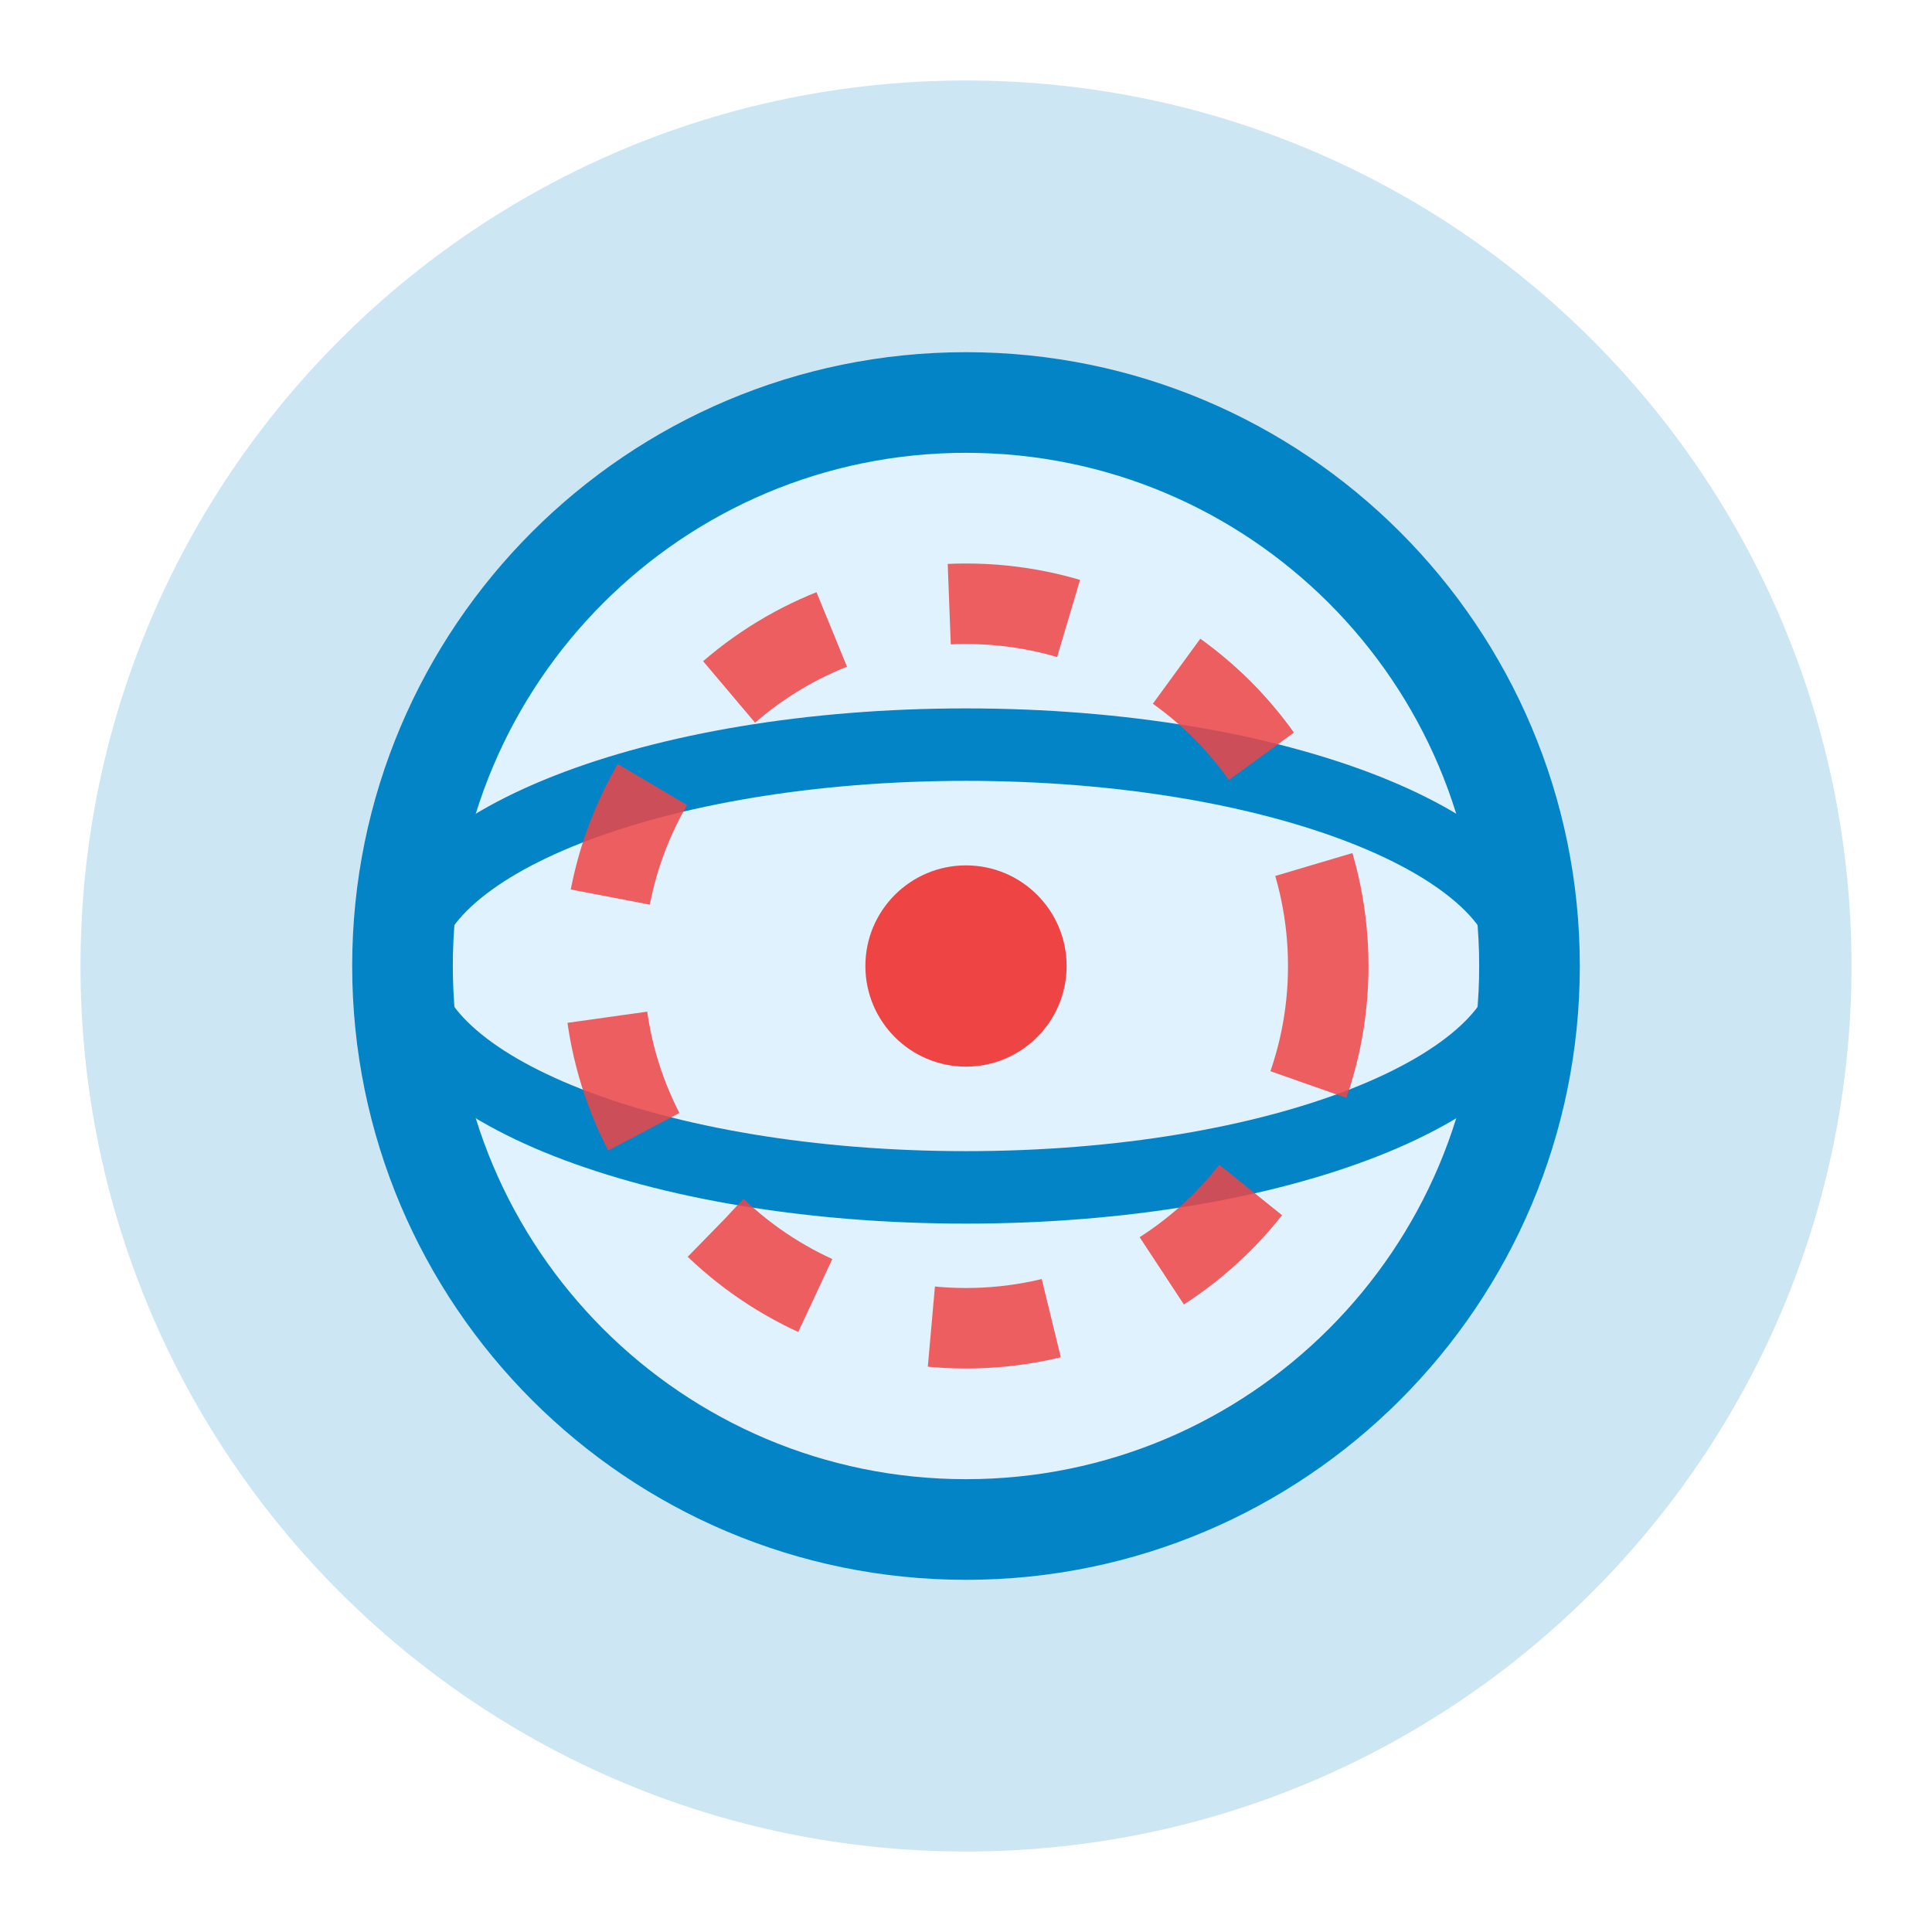
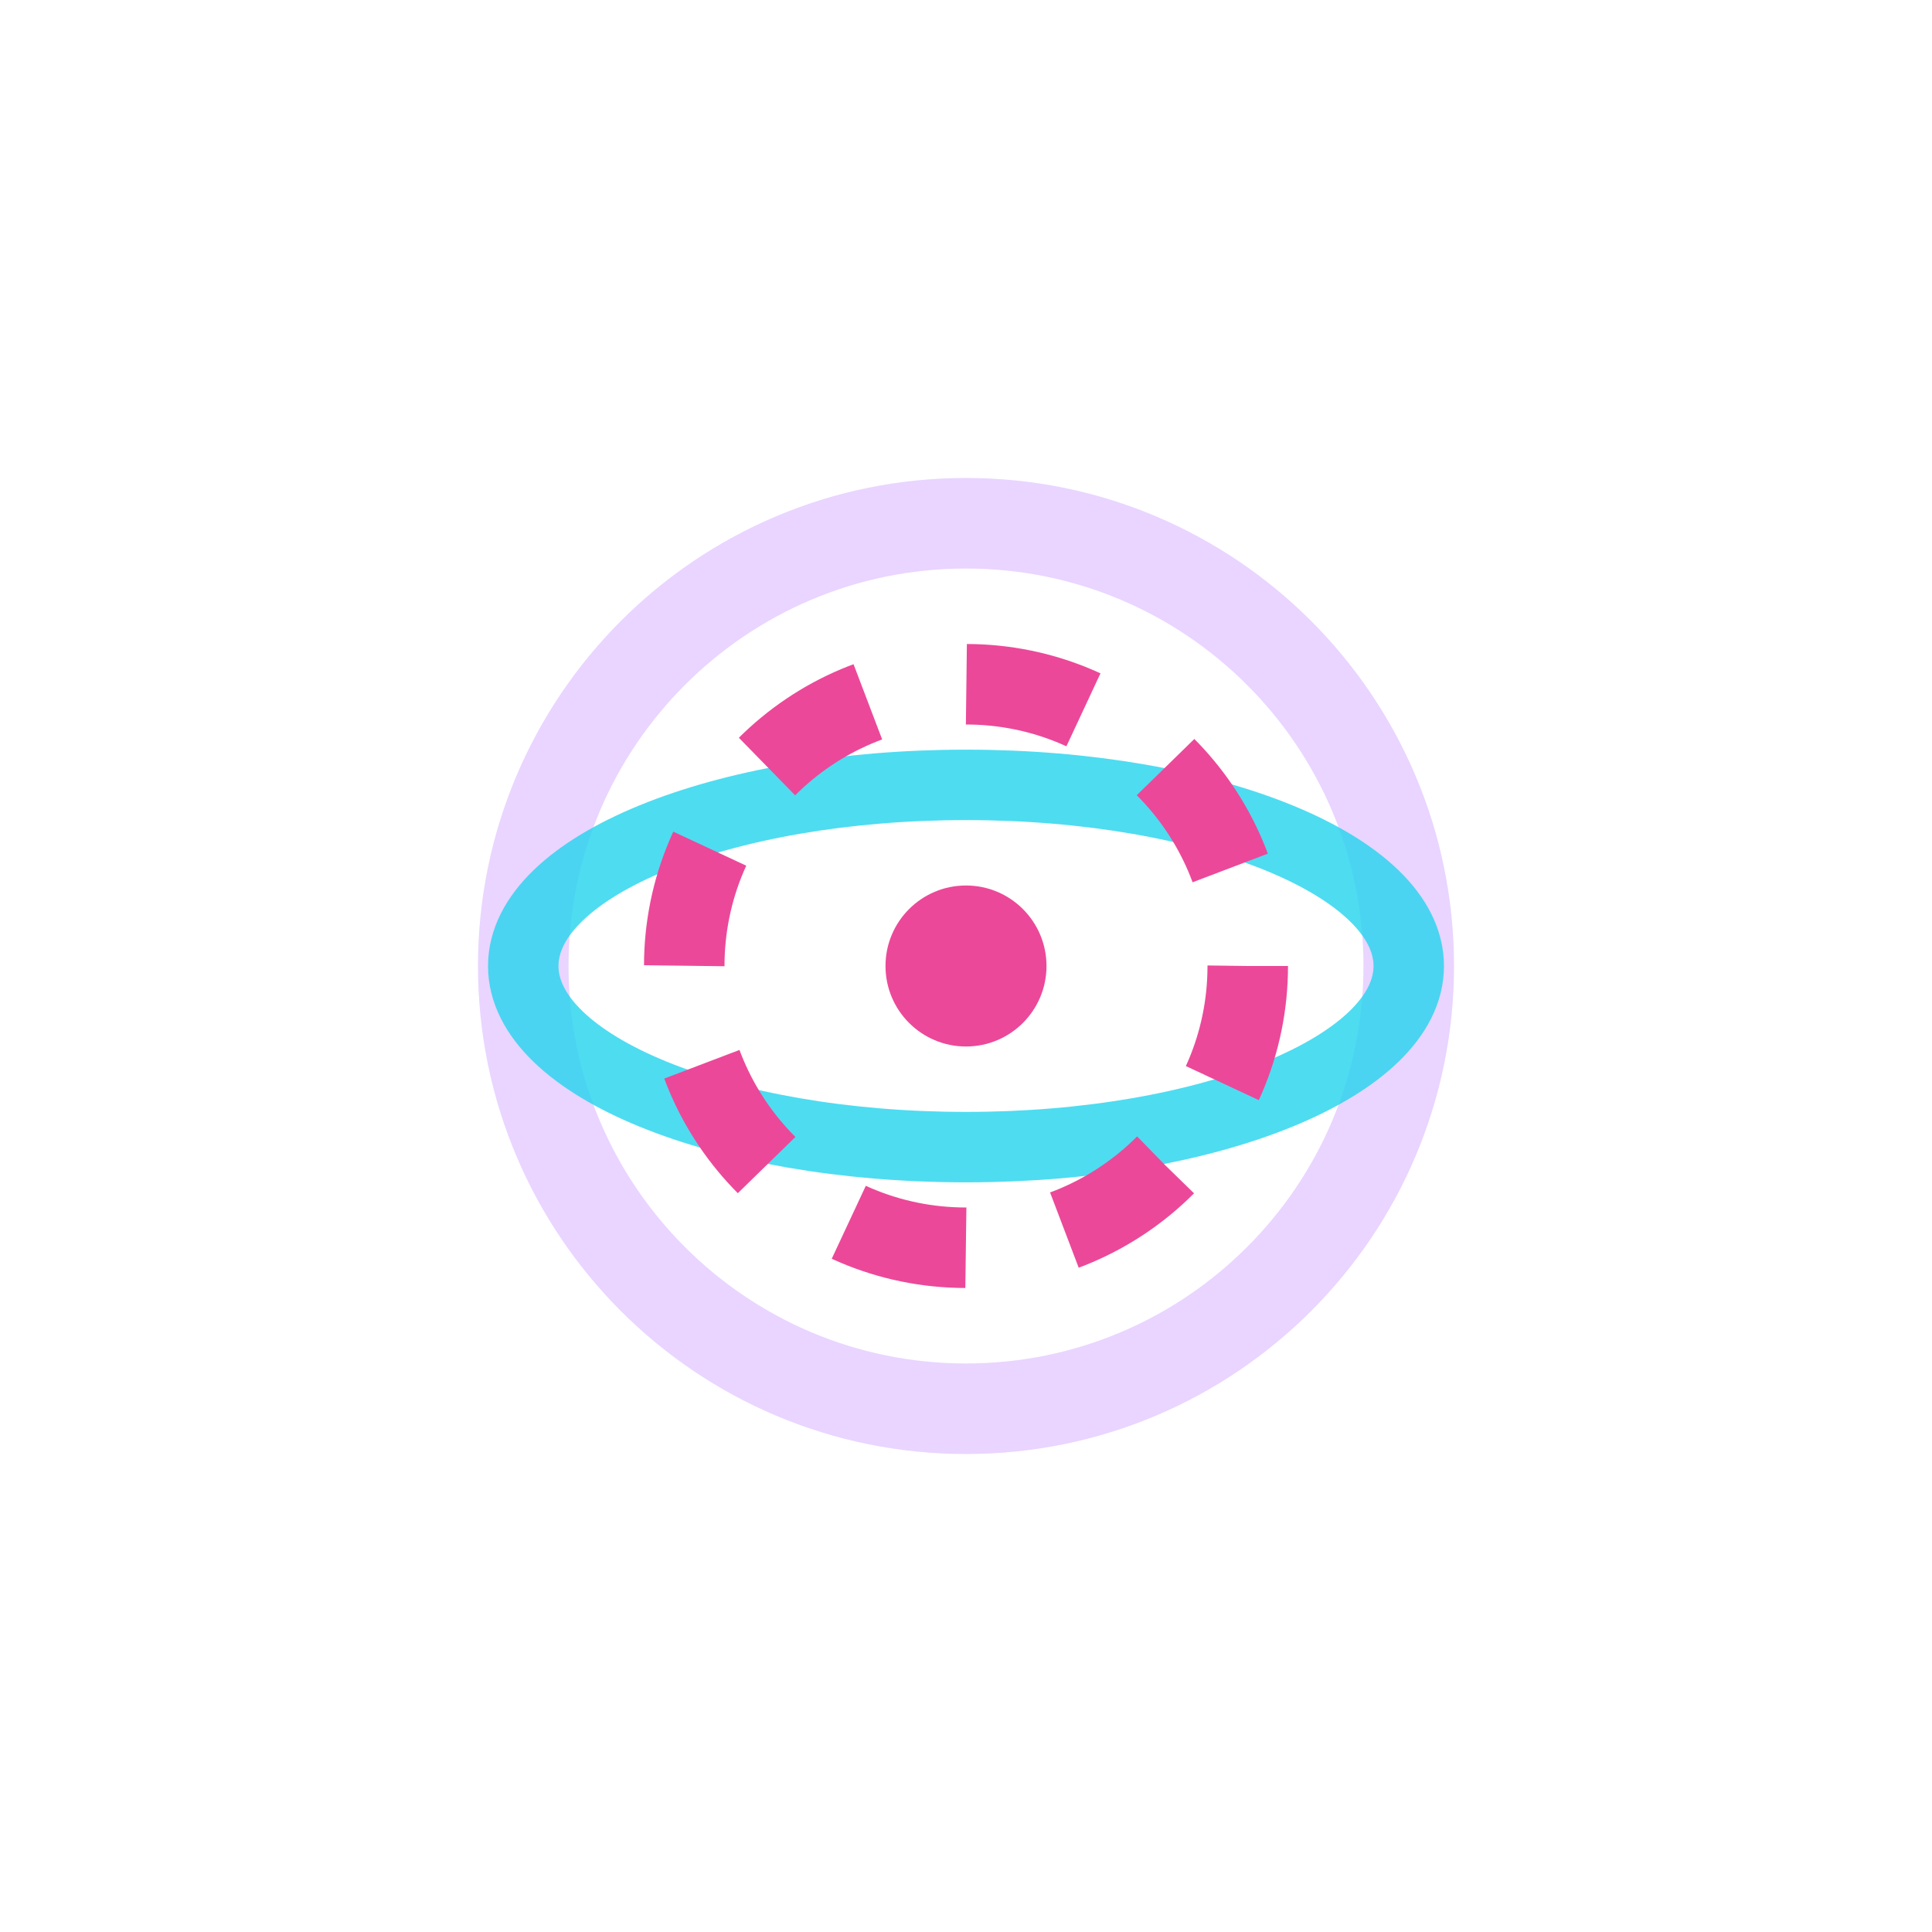
- <svg xmlns="http://www.w3.org/2000/svg" viewBox="0 0 48 48" fill="none" role="img">
-   <circle cx="24" cy="24" r="22" fill="#0284c7" opacity="0.2" />
-   <circle cx="24" cy="24" r="14" fill="#e0f2fe" stroke="#0284c7" stroke-width="2.5" />
-   <ellipse cx="24" cy="24" rx="14" ry="5.5" stroke="#0284c7" stroke-width="1.8" />
-   <circle cx="24" cy="24" r="9" stroke="#ef4444" stroke-width="2" stroke-dasharray="3 3" opacity=".85" />
-   <circle cx="24" cy="24" r="2.5" fill="#ef4444" />
+ <svg xmlns="http://www.w3.org/2000/svg" viewBox="0 0 48 48" fill="none" role="img" aria-hidden="true">
+   <circle cx="24" cy="24" r="11" stroke="#e9d5ff" stroke-width="2.25" />
+   <ellipse cx="24" cy="24" rx="11" ry="4.5" stroke="#22d3ee" stroke-width="1.75" opacity="0.8" />
+   <circle cx="24" cy="24" r="7" stroke="#ec4899" stroke-width="2" stroke-dasharray="3 2.5" />
+   <circle cx="24" cy="24" r="2" fill="#ec4899" />
</svg>
